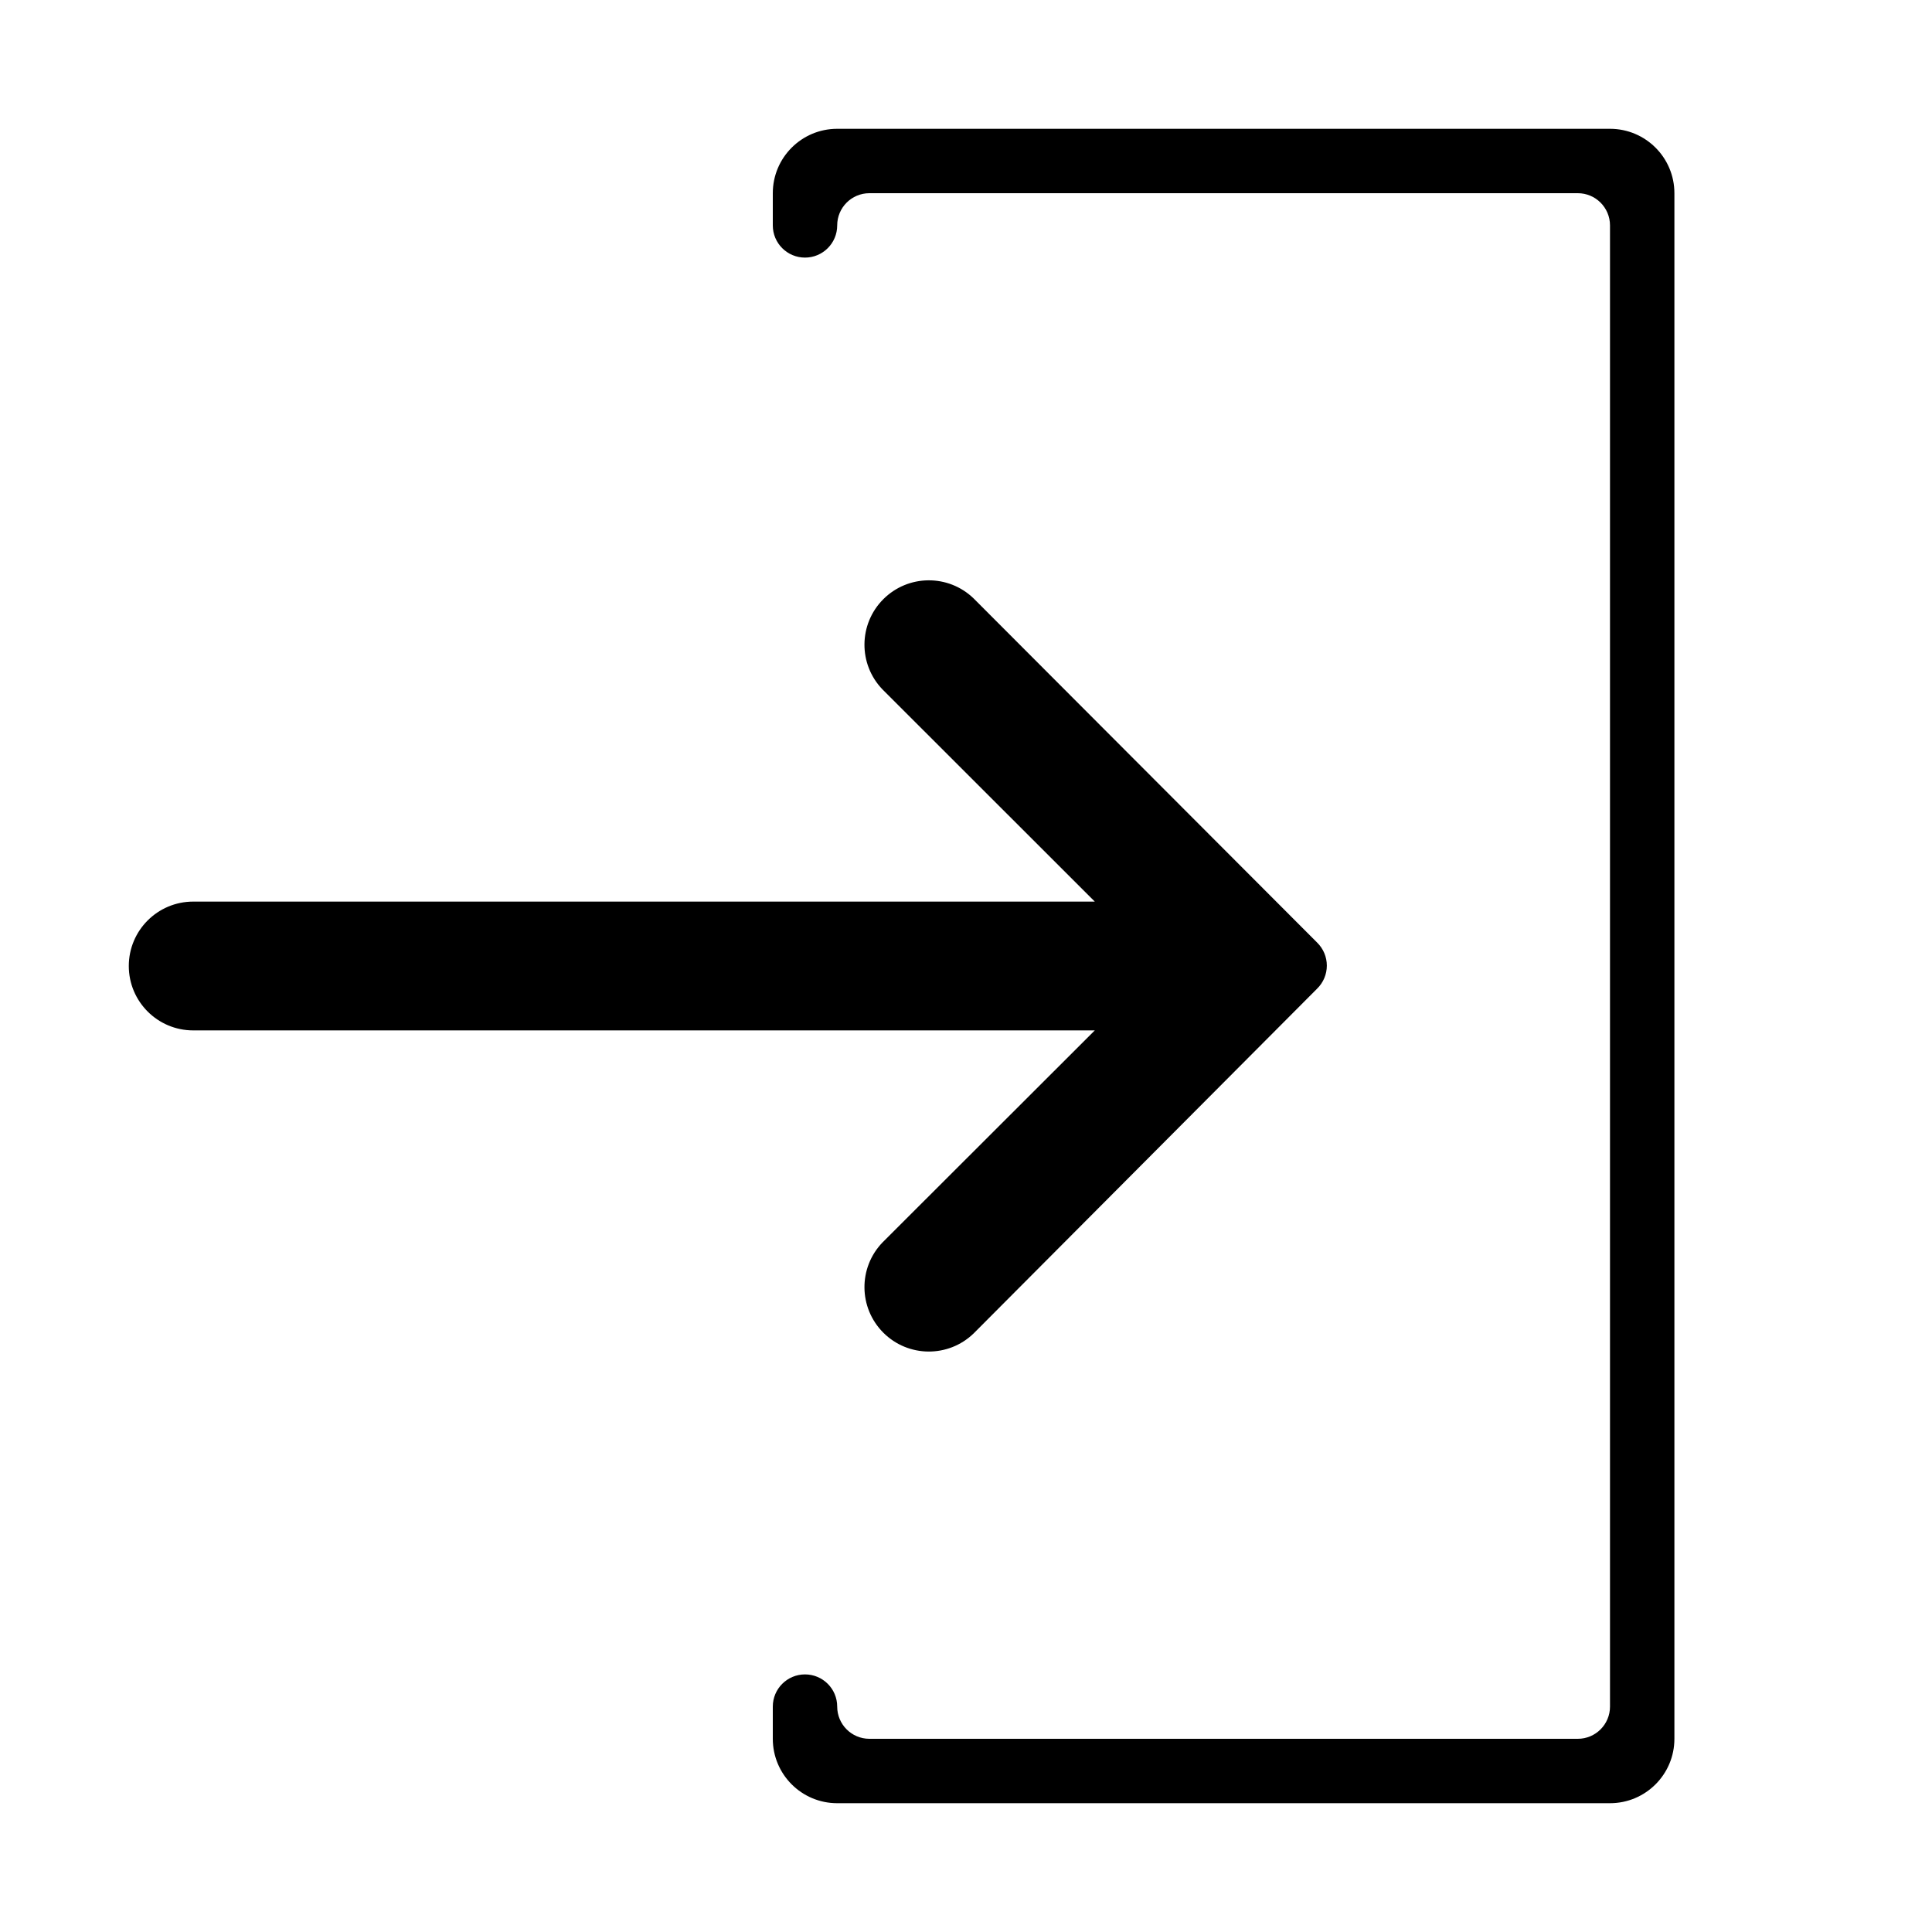
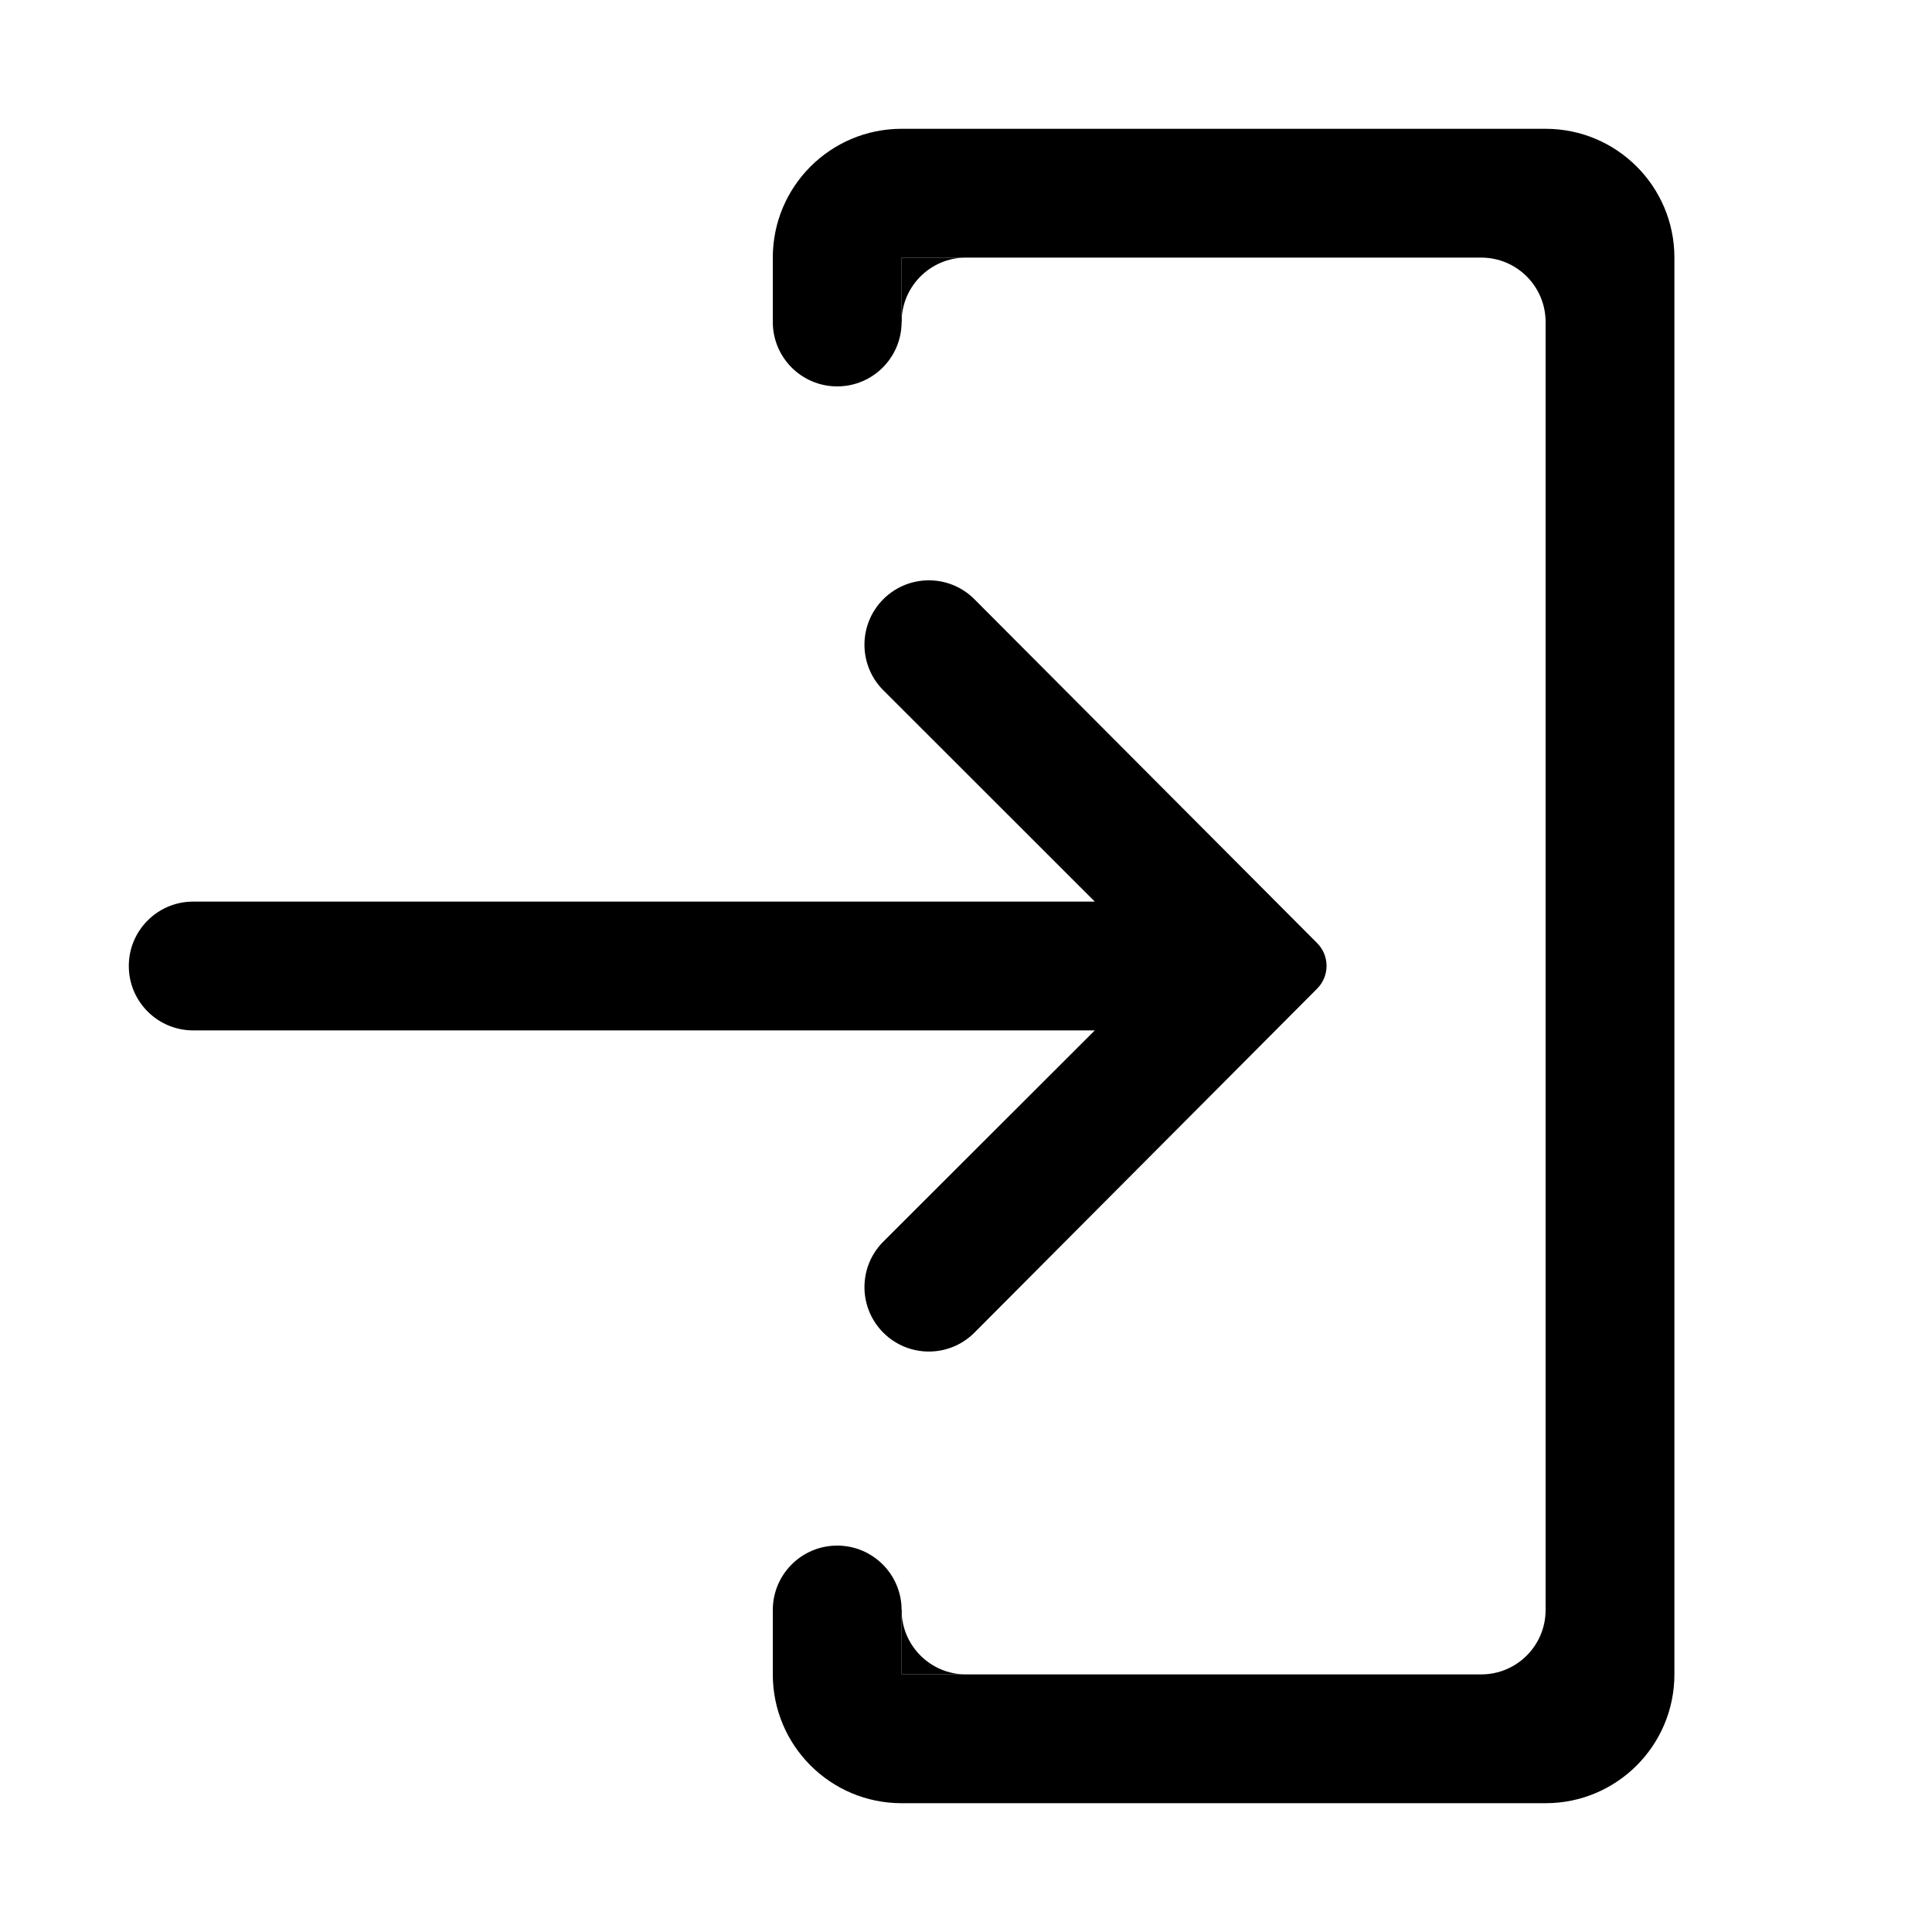
<svg xmlns="http://www.w3.org/2000/svg" id="Layer_1" data-name="Layer 1" width="15" height="15" viewBox="0 0 15 15">
+   <path d="M6.852,9.646a.5.5,0,0,0,.707.707l2.667-2.677a.25.25,0,0,0,0-.354l0,0L7.559,4.646a.5.5,0,0,0-.707.707L8.5,7h-7a.5.5,0,0,0,0,1h7Z" />
+   <path d="M7,1A1,1,0,0,0,6,2v.5H7V2h4.5a.5.5,0,0,1,.5.5v10a.5.5,0,0,1-.5.5H7v-.5H6V13a1,1,0,0,0,1,1H12a1,1,0,0,0,1-1V2a1,1,0,0,0-1-1Z" />
  <g>
-     <path d="M6.852,9.646a.5.5,0,0,0,.707.707l2.667-2.677a.25.25,0,0,0,0-.358L7.559,4.646a.5.5,0,0,0-.707.707L8.5,7h-7a.5.5,0,0,0,0,1h7Z" />
-     <path d="M12.5,1h-6a.5.5,0,0,0-.5.5v.25a.25.25,0,0,0,.5,0,.25.25,0,0,1,.25-.25h5.5a.25.25,0,0,1,.25.25v11.5a.25.25,0,0,1-.25.25H6.75a.25.25,0,0,1-.25-.25.25.25,0,0,0-.5,0v.25a.5.5,0,0,0,.5.5h6a.5.5,0,0,0,.5-.5V1.5A.5.5,0,0,0,12.5,1Z" />
+     <circle cx="6.5" cy="2.5" r="0.5" />
+     <circle cx="6.5" cy="12.5" r="0.5" />
+     <path d="M7.5,2H7v.5A.5.5,0,0,1,7.5,2Z" />
+     <path d="M7,12.5V13h.5A.5.5,0,0,1,7,12.5Z" />
  </g>
</svg>
